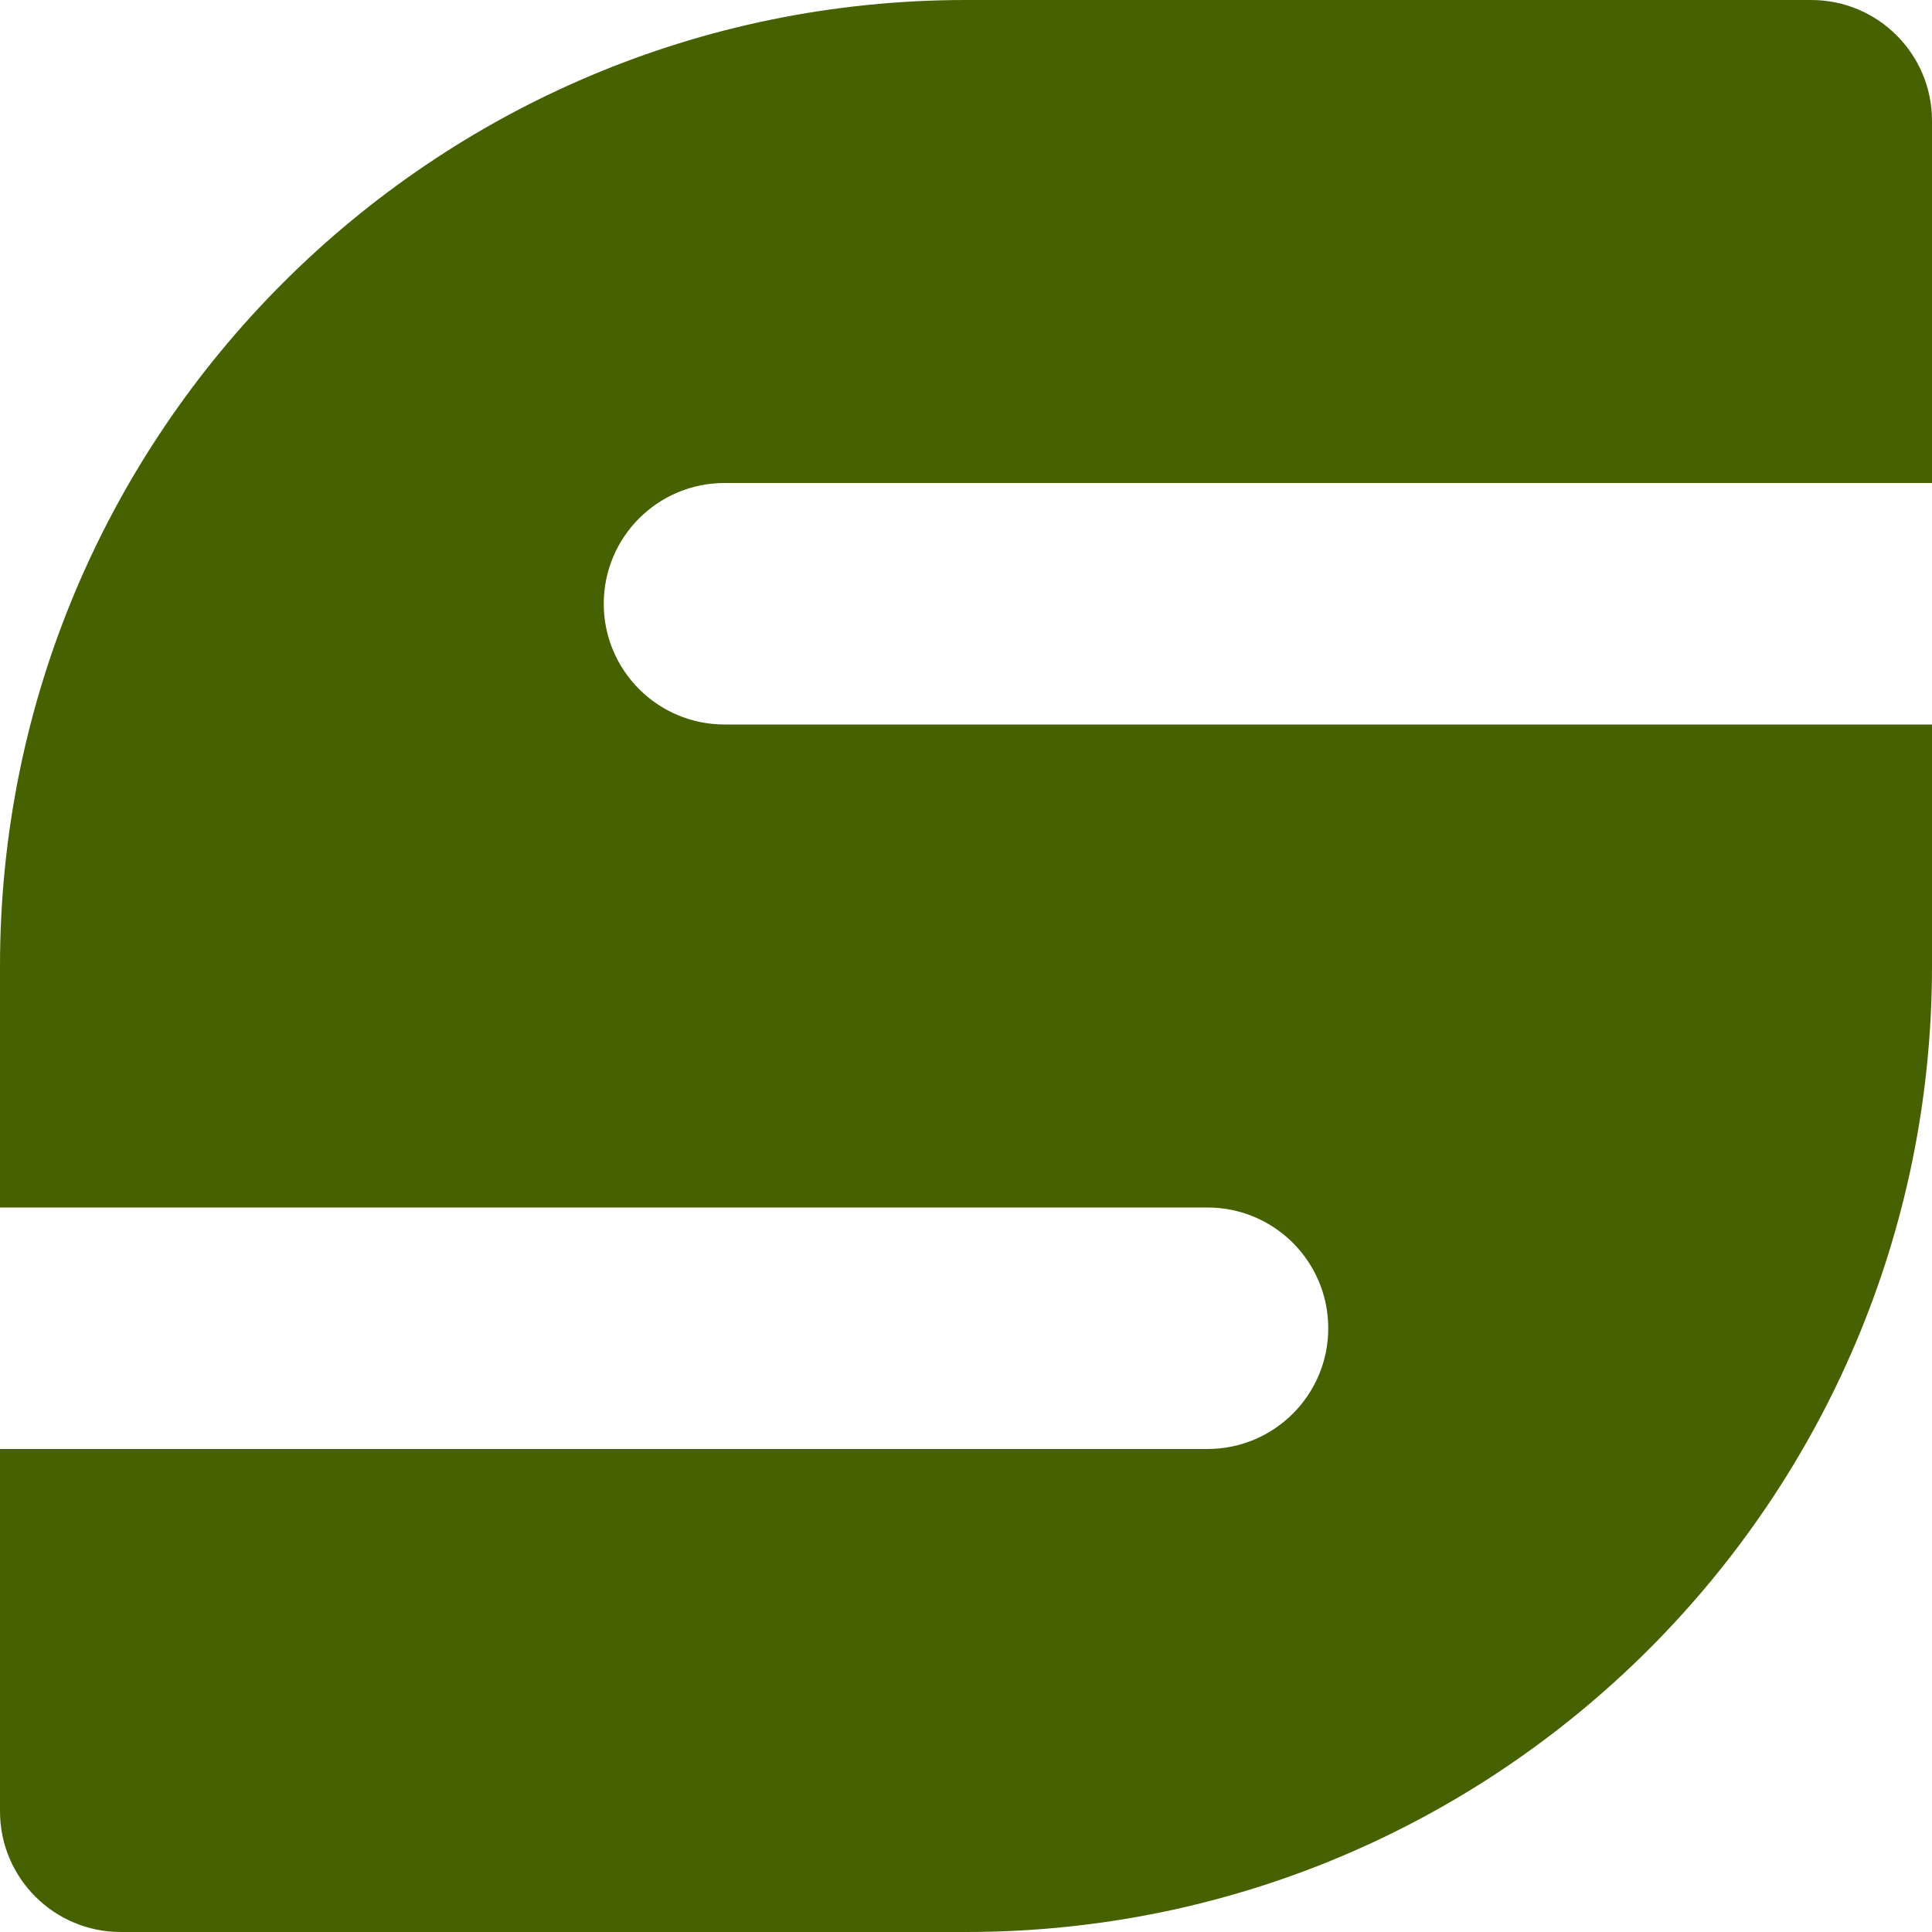
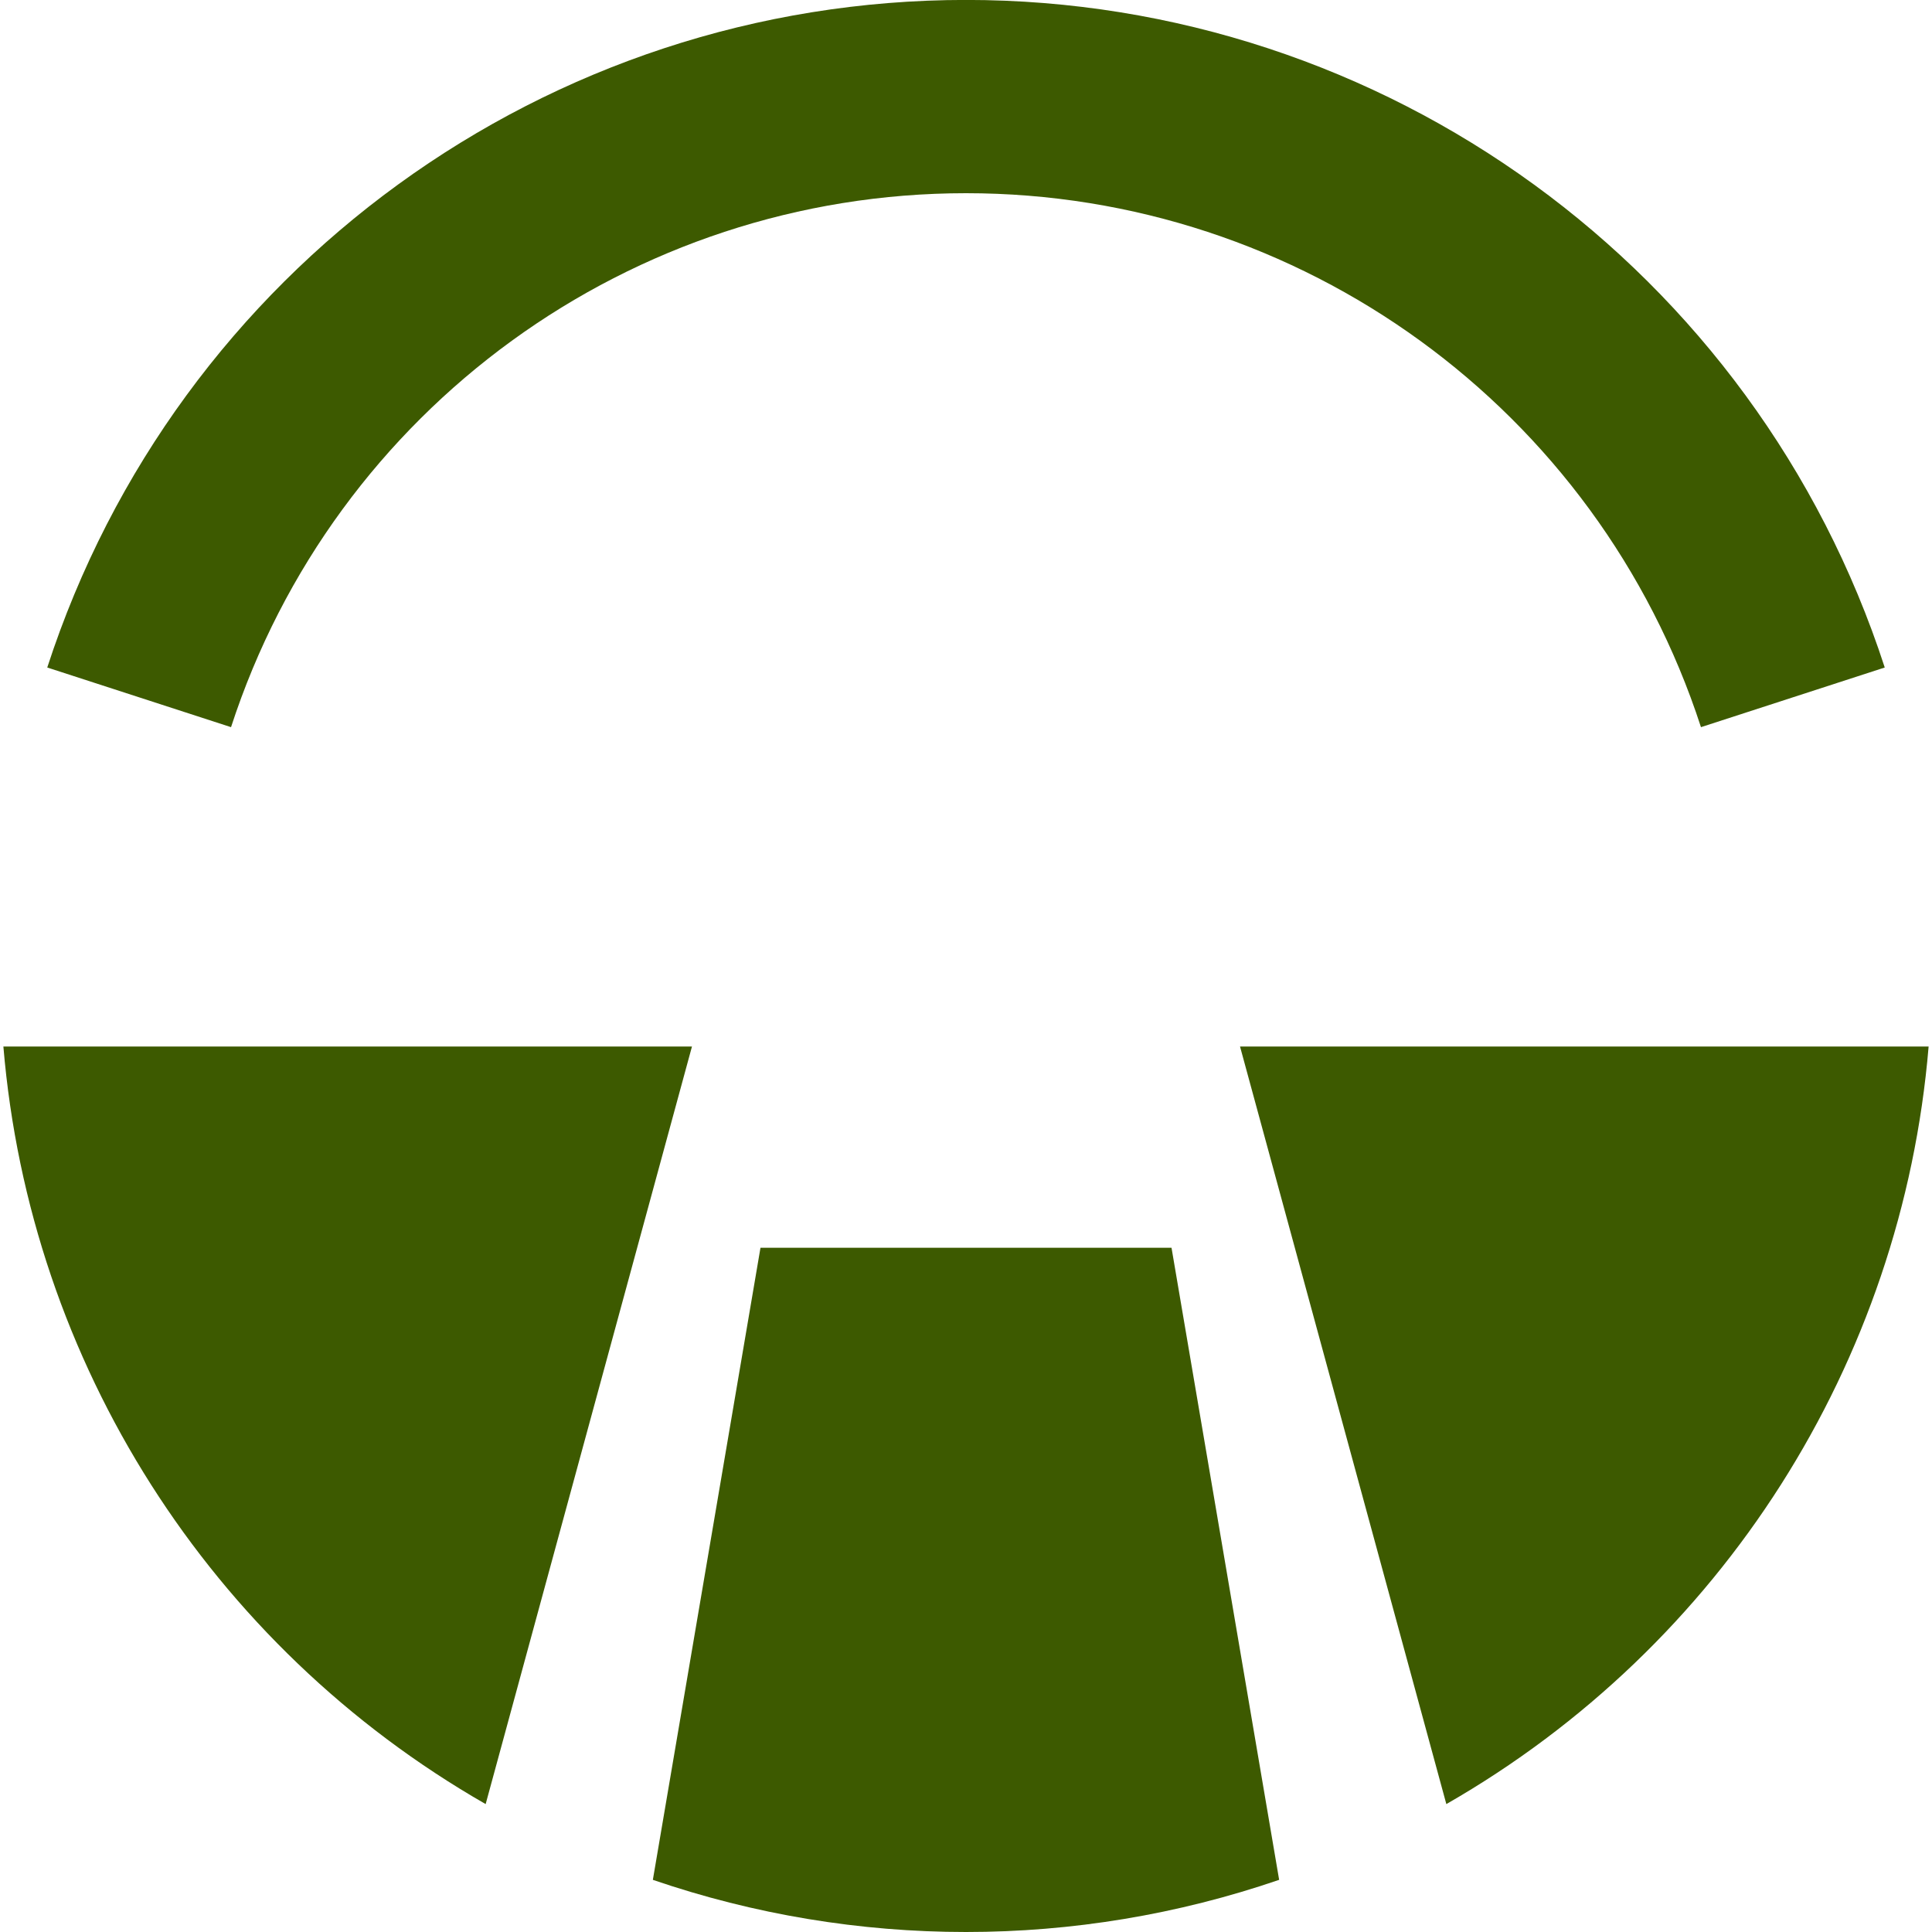
<svg xmlns="http://www.w3.org/2000/svg" viewBox="0 0 24 24">
-   <style>path{fill:#456100}@media (prefers-color-scheme:dark){path{fill:#c8f25a}}</style>
-   <path d="M12 0h10.5A1.5 1.5 0 0 1 24 1.5V6H9a1.5 1.5 0 0 0 0 3h15v3A12 12 0 0 1 12 24H1.5A1.5 1.5 0 0 1 0 22.5V18h15a1.5 1.5 0 0 0 0-3H0v-3A12 12 0 0 1 12 0Z" />
+   <style>path{fill:#3d5a00}@media (prefers-color-scheme:dark){path{fill:#d4ff3a}}</style>
+   <path d="M0.587 8.292A12 12 0 0 1 23.413 8.292L21.13 9.033A9.6 9.6 0 0 0 2.87 9.033ZM0.042 13L8.596 13L6.033 22.411A12 12 0 0 1 0.042 13ZM8.11 23.352L9.447 15.5L14.553 15.5L15.89 23.352A12 12 0 0 1 8.11 23.352ZM17.967 22.411L15.404 13L23.958 13A12 12 0 0 1 17.967 22.411Z" />
</svg>
